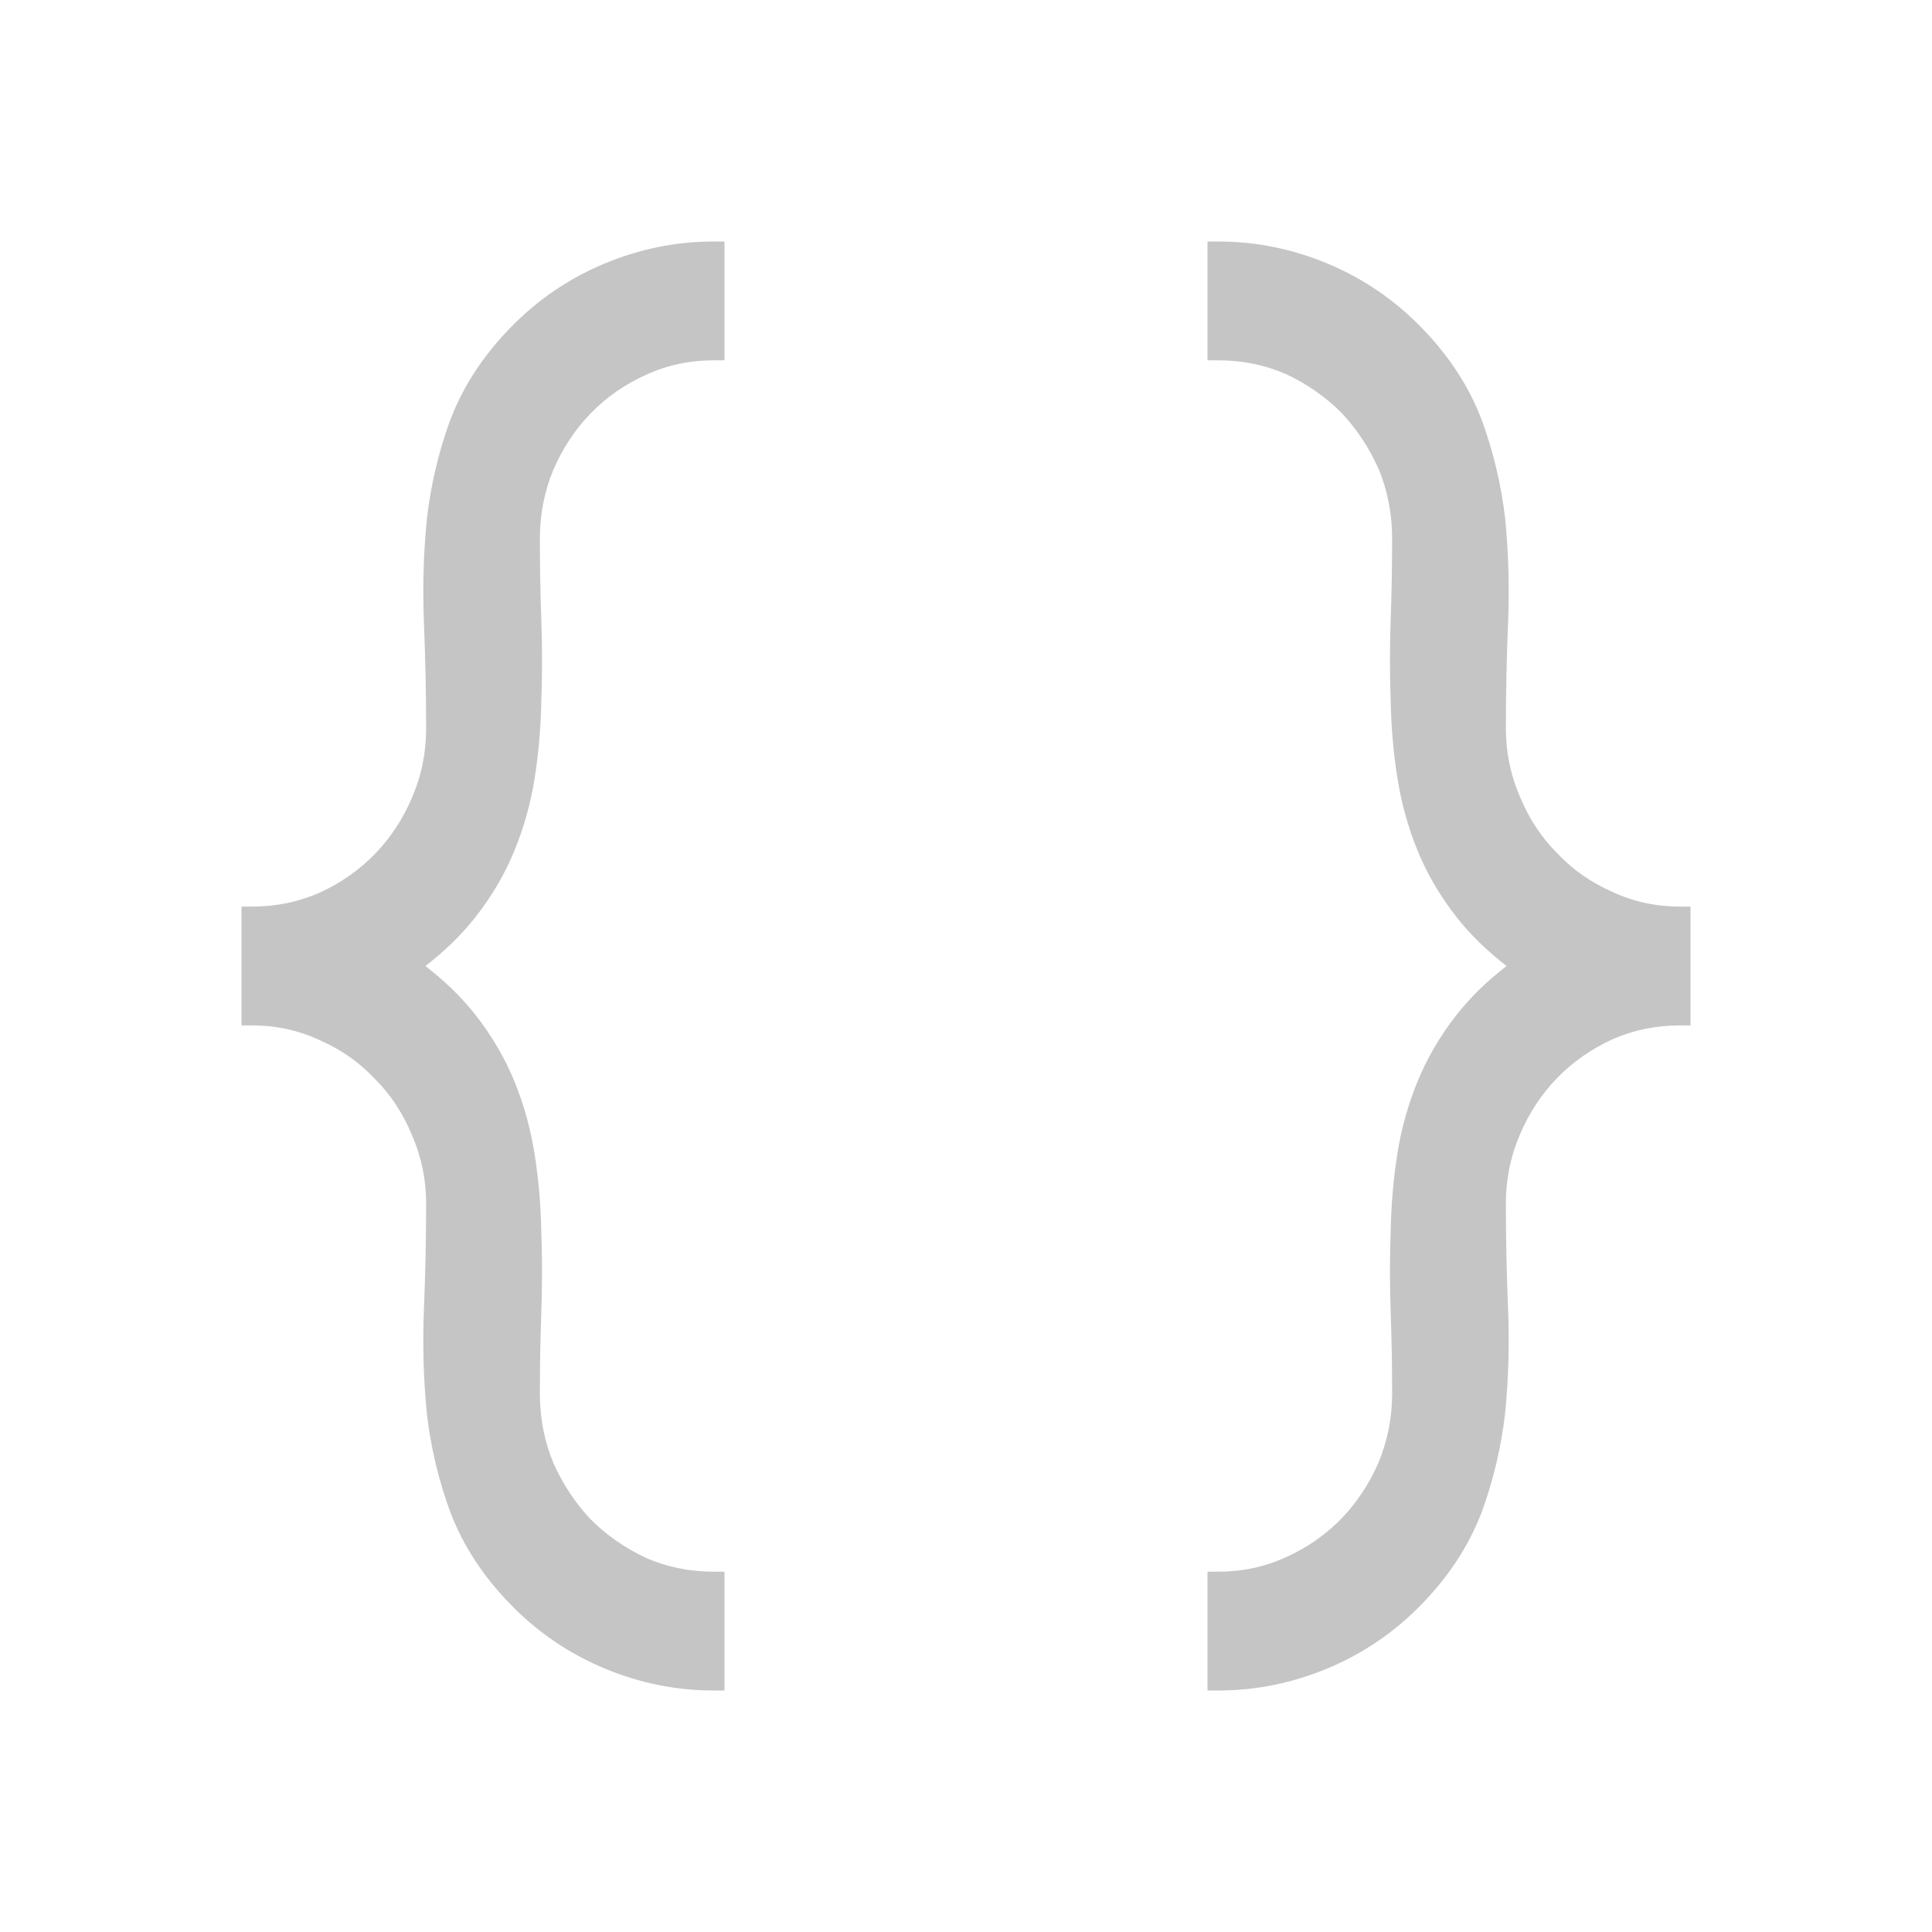
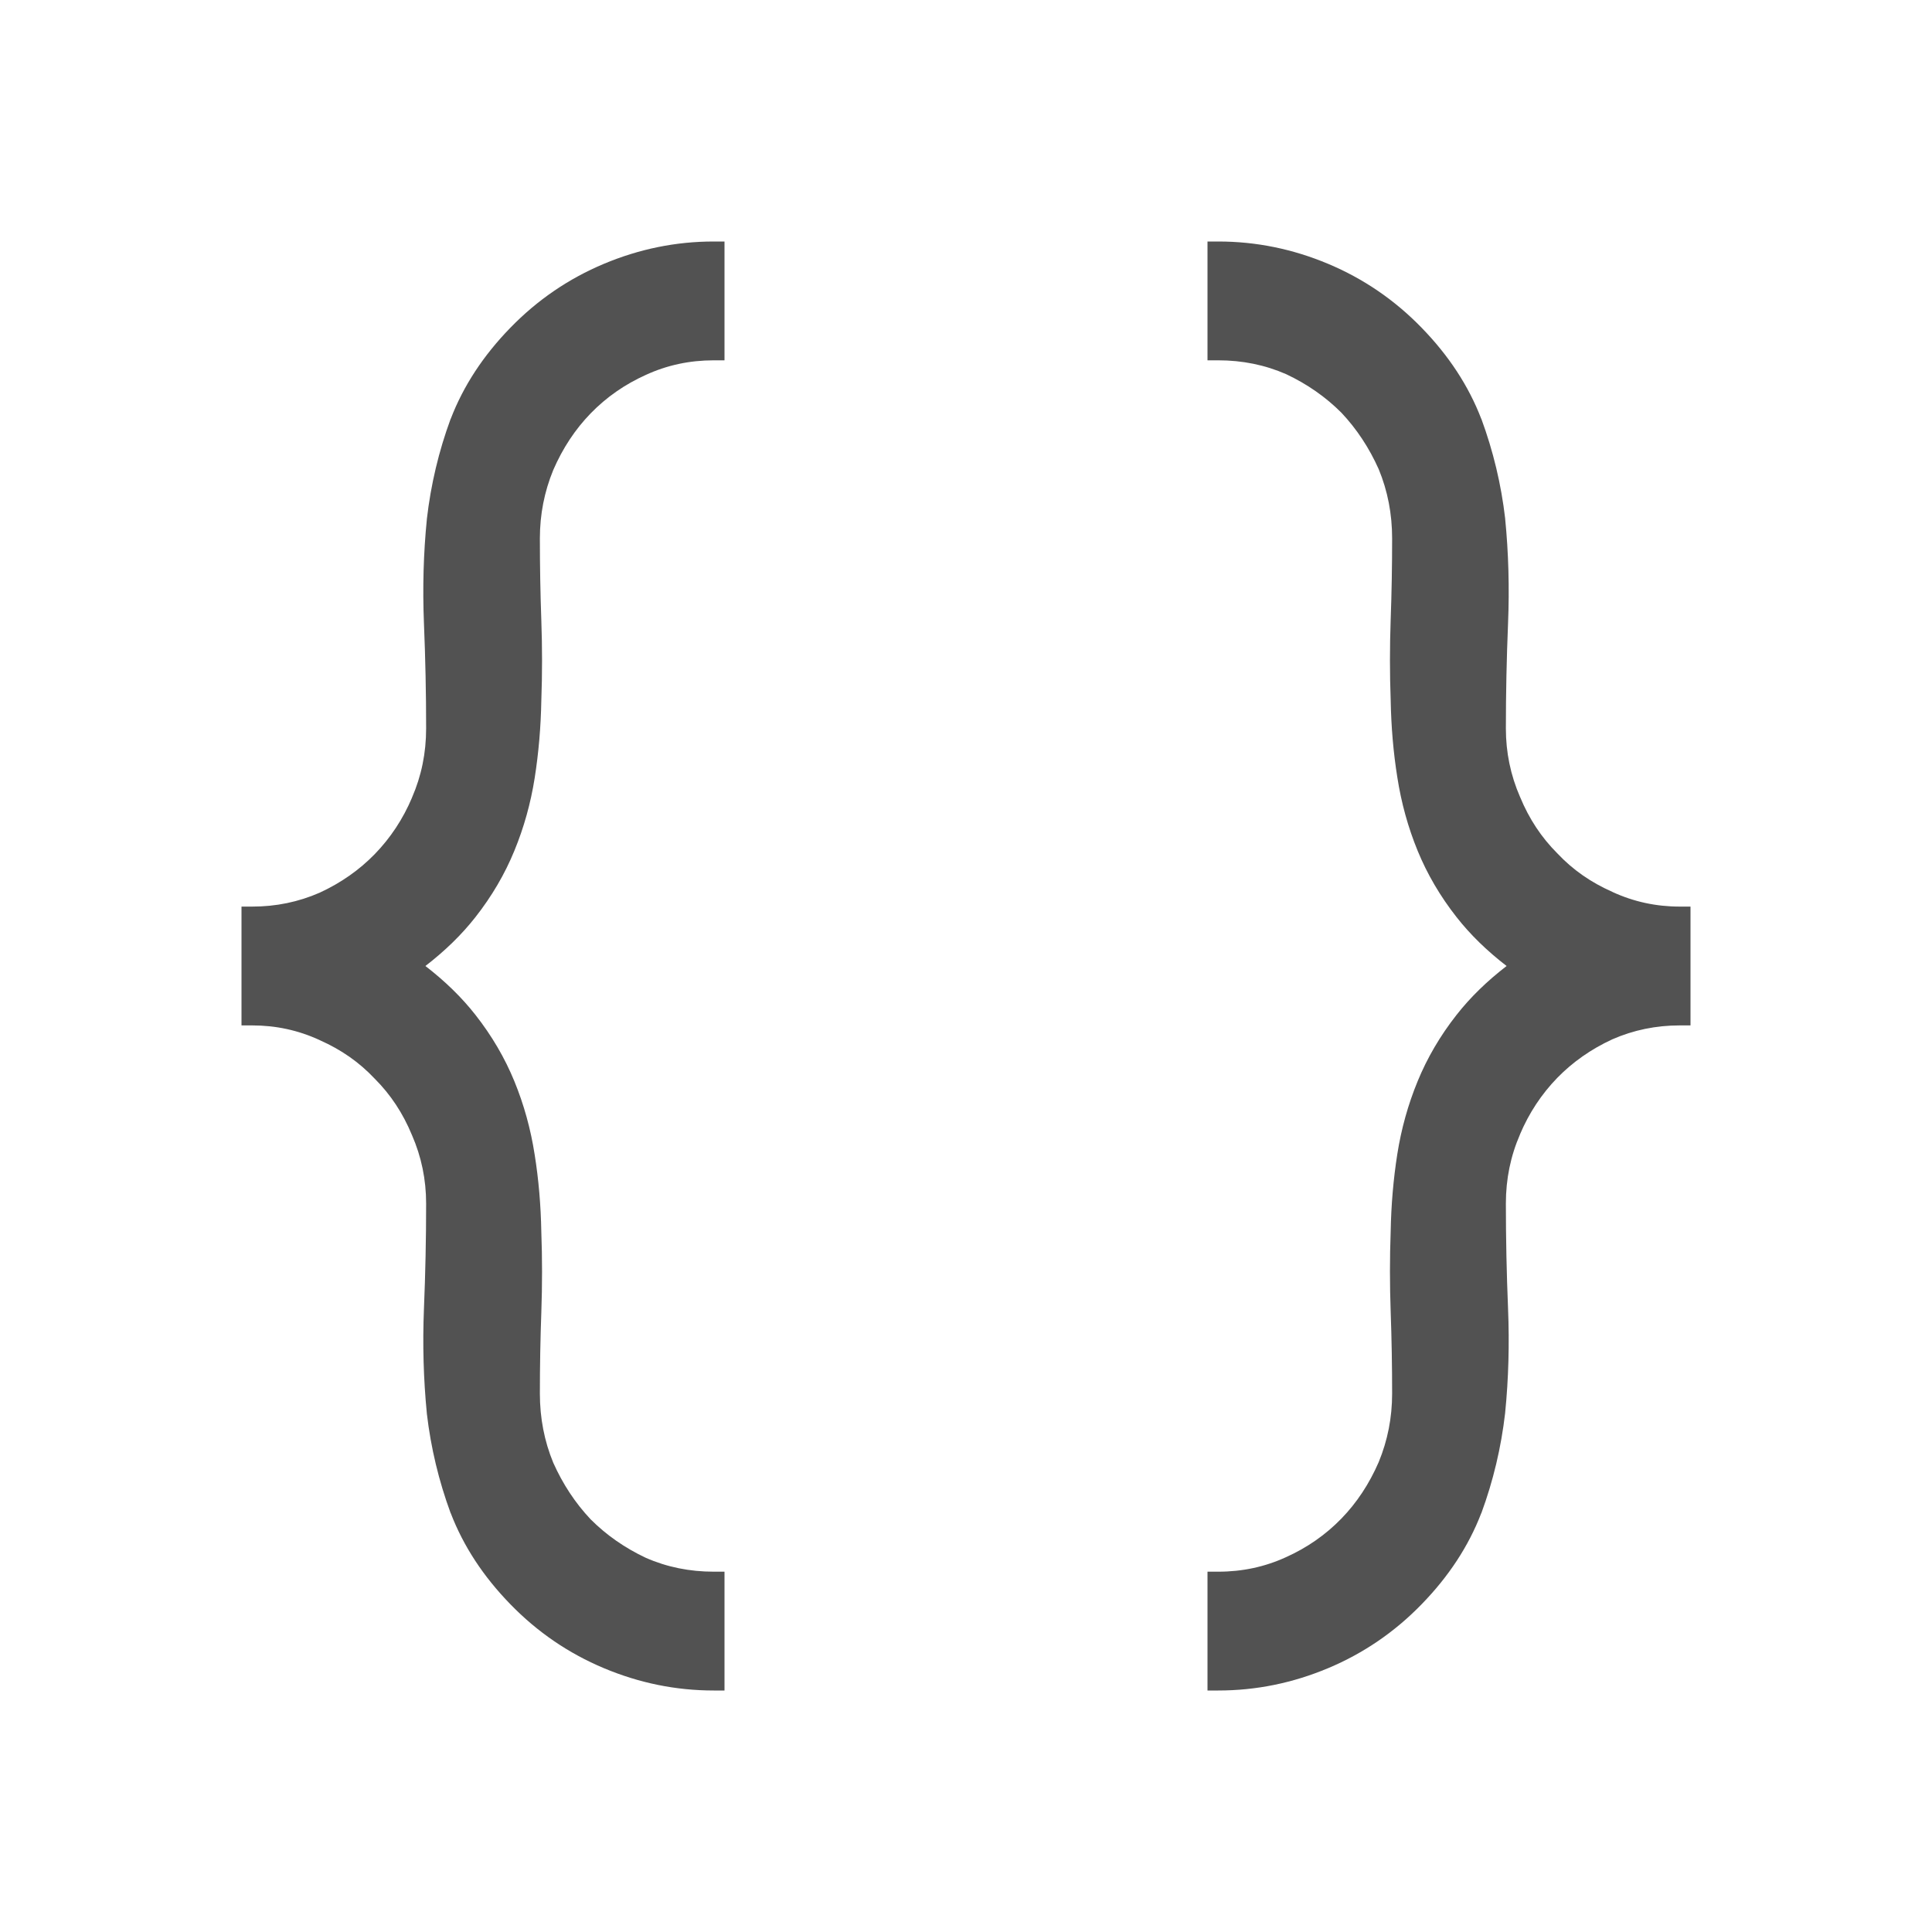
<svg xmlns="http://www.w3.org/2000/svg" width="16" height="16" viewBox="0 0 16 16" fill="none">
-   <path fill-rule="evenodd" clip-rule="evenodd" d="M6 2.984V2.972V2H5.911C5.597 2 5.294 2.062 5.001 2.185C4.708 2.308 4.449 2.485 4.226 2.715C4.003 2.944 3.838 3.195 3.733 3.468L3.732 3.469C3.634 3.735 3.568 4.012 3.535 4.299L3.535 4.301C3.507 4.58 3.499 4.868 3.511 5.164C3.523 5.454 3.529 5.743 3.529 6.033C3.529 6.236 3.49 6.426 3.412 6.605L3.412 6.606C3.337 6.783 3.234 6.939 3.103 7.074C2.976 7.204 2.825 7.311 2.647 7.393C2.471 7.47 2.285 7.508 2.089 7.508H2V7.6V8.4V8.492H2.089C2.285 8.492 2.47 8.532 2.646 8.613L2.647 8.614C2.825 8.692 2.976 8.798 3.102 8.932L3.104 8.934C3.234 9.064 3.337 9.219 3.411 9.399L3.412 9.401C3.49 9.58 3.529 9.769 3.529 9.967C3.529 10.257 3.523 10.546 3.511 10.836C3.499 11.132 3.507 11.421 3.535 11.706L3.535 11.707C3.568 11.99 3.634 12.265 3.732 12.531L3.733 12.532C3.838 12.805 4.003 13.056 4.226 13.285C4.449 13.515 4.708 13.692 5.001 13.815C5.294 13.938 5.597 14 5.911 14H6V13.2V13.016H5.911C5.711 13.016 5.523 12.978 5.348 12.901C5.174 12.819 5.022 12.713 4.891 12.582C4.764 12.447 4.661 12.291 4.582 12.114C4.508 11.935 4.471 11.744 4.471 11.541C4.471 11.313 4.475 11.088 4.483 10.869C4.491 10.641 4.491 10.419 4.483 10.204C4.479 9.982 4.461 9.769 4.428 9.563C4.395 9.35 4.339 9.148 4.26 8.955C4.181 8.762 4.073 8.577 3.936 8.403C3.823 8.259 3.685 8.125 3.523 8C3.685 7.875 3.823 7.741 3.936 7.597C4.073 7.423 4.181 7.238 4.26 7.045C4.339 6.853 4.395 6.652 4.428 6.443C4.461 6.233 4.479 6.02 4.483 5.802C4.491 5.583 4.491 5.361 4.483 5.137C4.475 4.913 4.471 4.687 4.471 4.459C4.471 4.26 4.508 4.072 4.582 3.892C4.661 3.71 4.764 3.555 4.891 3.424C5.022 3.289 5.175 3.183 5.348 3.105C5.524 3.024 5.711 2.984 5.911 2.984H6ZM10 13.016V13.028V14H10.089C10.403 14 10.706 13.938 10.999 13.815C11.292 13.692 11.551 13.515 11.774 13.285C11.997 13.056 12.162 12.805 12.267 12.532L12.268 12.531C12.366 12.265 12.432 11.988 12.465 11.701L12.465 11.7C12.493 11.419 12.501 11.132 12.489 10.836C12.477 10.546 12.471 10.257 12.471 9.967C12.471 9.764 12.51 9.574 12.588 9.395L12.588 9.394C12.663 9.217 12.766 9.061 12.897 8.926C13.024 8.796 13.175 8.689 13.353 8.607C13.529 8.53 13.715 8.492 13.911 8.492H14V8.4V7.6V7.508H13.911C13.715 7.508 13.53 7.468 13.354 7.387L13.353 7.386C13.175 7.308 13.024 7.202 12.898 7.068L12.896 7.066C12.766 6.936 12.663 6.781 12.589 6.601L12.588 6.599C12.51 6.42 12.471 6.231 12.471 6.033C12.471 5.743 12.477 5.454 12.489 5.164C12.501 4.868 12.493 4.578 12.465 4.295L12.465 4.293C12.432 4.01 12.366 3.735 12.268 3.469L12.267 3.468C12.162 3.195 11.997 2.944 11.774 2.715C11.551 2.485 11.292 2.308 10.999 2.185C10.706 2.062 10.403 2 10.089 2H10V2.8V2.984H10.089C10.289 2.984 10.476 3.022 10.652 3.099C10.826 3.181 10.978 3.287 11.109 3.418C11.236 3.553 11.339 3.709 11.418 3.886C11.492 4.065 11.529 4.256 11.529 4.459C11.529 4.687 11.525 4.911 11.517 5.131C11.509 5.359 11.509 5.58 11.517 5.796C11.521 6.018 11.539 6.231 11.572 6.437C11.605 6.65 11.661 6.852 11.74 7.045C11.819 7.238 11.927 7.423 12.064 7.597C12.177 7.741 12.315 7.875 12.477 8C12.315 8.125 12.177 8.259 12.064 8.403C11.927 8.577 11.819 8.762 11.74 8.955C11.661 9.147 11.605 9.348 11.572 9.557C11.539 9.767 11.521 9.98 11.517 10.198C11.509 10.417 11.509 10.639 11.517 10.863C11.525 11.087 11.529 11.313 11.529 11.541C11.529 11.74 11.492 11.928 11.418 12.108C11.339 12.29 11.236 12.445 11.109 12.576C10.978 12.711 10.825 12.817 10.652 12.895C10.476 12.976 10.289 13.016 10.089 13.016H10Z" fill="#C5C5C5" />
+   <path fill-rule="evenodd" clip-rule="evenodd" d="M6 2.984V2.972V2H5.911C5.597 2 5.294 2.062 5.001 2.185C4.708 2.308 4.449 2.485 4.226 2.715C4.003 2.944 3.838 3.195 3.733 3.468L3.732 3.469C3.634 3.735 3.568 4.012 3.535 4.299L3.535 4.301C3.507 4.58 3.499 4.868 3.511 5.164C3.523 5.454 3.529 5.743 3.529 6.033C3.529 6.236 3.49 6.426 3.412 6.605L3.412 6.606C3.337 6.783 3.234 6.939 3.103 7.074C2.976 7.204 2.825 7.311 2.647 7.393C2.471 7.47 2.285 7.508 2.089 7.508H2V7.6V8.4V8.492H2.089C2.285 8.492 2.47 8.532 2.646 8.613L2.647 8.614C2.825 8.692 2.976 8.798 3.102 8.932L3.104 8.934C3.234 9.064 3.337 9.219 3.411 9.399L3.412 9.401C3.49 9.58 3.529 9.769 3.529 9.967C3.529 10.257 3.523 10.546 3.511 10.836C3.499 11.132 3.507 11.421 3.535 11.706L3.535 11.707C3.568 11.99 3.634 12.265 3.732 12.531L3.733 12.532C3.838 12.805 4.003 13.056 4.226 13.285C4.449 13.515 4.708 13.692 5.001 13.815C5.294 13.938 5.597 14 5.911 14H6V13.2V13.016H5.911C5.711 13.016 5.523 12.978 5.348 12.901C5.174 12.819 5.022 12.713 4.891 12.582C4.764 12.447 4.661 12.291 4.582 12.114C4.508 11.935 4.471 11.744 4.471 11.541C4.471 11.313 4.475 11.088 4.483 10.869C4.491 10.641 4.491 10.419 4.483 10.204C4.479 9.982 4.461 9.769 4.428 9.563C4.395 9.35 4.339 9.148 4.26 8.955C4.181 8.762 4.073 8.577 3.936 8.403C3.823 8.259 3.685 8.125 3.523 8C3.685 7.875 3.823 7.741 3.936 7.597C4.073 7.423 4.181 7.238 4.26 7.045C4.339 6.853 4.395 6.652 4.428 6.443C4.461 6.233 4.479 6.02 4.483 5.802C4.491 5.583 4.491 5.361 4.483 5.137C4.475 4.913 4.471 4.687 4.471 4.459C4.471 4.26 4.508 4.072 4.582 3.892C4.661 3.71 4.764 3.555 4.891 3.424C5.022 3.289 5.175 3.183 5.348 3.105C5.524 3.024 5.711 2.984 5.911 2.984H6ZM10 13.016V13.028V14H10.089C10.403 14 10.706 13.938 10.999 13.815C11.292 13.692 11.551 13.515 11.774 13.285C11.997 13.056 12.162 12.805 12.267 12.532L12.268 12.531C12.366 12.265 12.432 11.988 12.465 11.701L12.465 11.7C12.493 11.419 12.501 11.132 12.489 10.836C12.477 10.546 12.471 10.257 12.471 9.967C12.471 9.764 12.51 9.574 12.588 9.395L12.588 9.394C12.663 9.217 12.766 9.061 12.897 8.926C13.024 8.796 13.175 8.689 13.353 8.607C13.529 8.53 13.715 8.492 13.911 8.492H14V8.4V7.6V7.508H13.911C13.715 7.508 13.53 7.468 13.354 7.387L13.353 7.386C13.175 7.308 13.024 7.202 12.898 7.068L12.896 7.066C12.766 6.936 12.663 6.781 12.589 6.601L12.588 6.599C12.51 6.42 12.471 6.231 12.471 6.033C12.471 5.743 12.477 5.454 12.489 5.164C12.501 4.868 12.493 4.578 12.465 4.295L12.465 4.293C12.432 4.01 12.366 3.735 12.268 3.469L12.267 3.468C12.162 3.195 11.997 2.944 11.774 2.715C11.551 2.485 11.292 2.308 10.999 2.185C10.706 2.062 10.403 2 10.089 2H10V2.8V2.984H10.089C10.289 2.984 10.476 3.022 10.652 3.099C10.826 3.181 10.978 3.287 11.109 3.418C11.236 3.553 11.339 3.709 11.418 3.886C11.492 4.065 11.529 4.256 11.529 4.459C11.529 4.687 11.525 4.911 11.517 5.131C11.509 5.359 11.509 5.58 11.517 5.796C11.521 6.018 11.539 6.231 11.572 6.437C11.605 6.65 11.661 6.852 11.74 7.045C11.819 7.238 11.927 7.423 12.064 7.597C12.177 7.741 12.315 7.875 12.477 8C12.315 8.125 12.177 8.259 12.064 8.403C11.927 8.577 11.819 8.762 11.74 8.955C11.661 9.147 11.605 9.348 11.572 9.557C11.539 9.767 11.521 9.98 11.517 10.198C11.509 10.417 11.509 10.639 11.517 10.863C11.525 11.087 11.529 11.313 11.529 11.541C11.529 11.74 11.492 11.928 11.418 12.108C11.339 12.29 11.236 12.445 11.109 12.576C10.978 12.711 10.825 12.817 10.652 12.895C10.476 12.976 10.289 13.016 10.089 13.016H10Z" fill="#525252" />
</svg>
